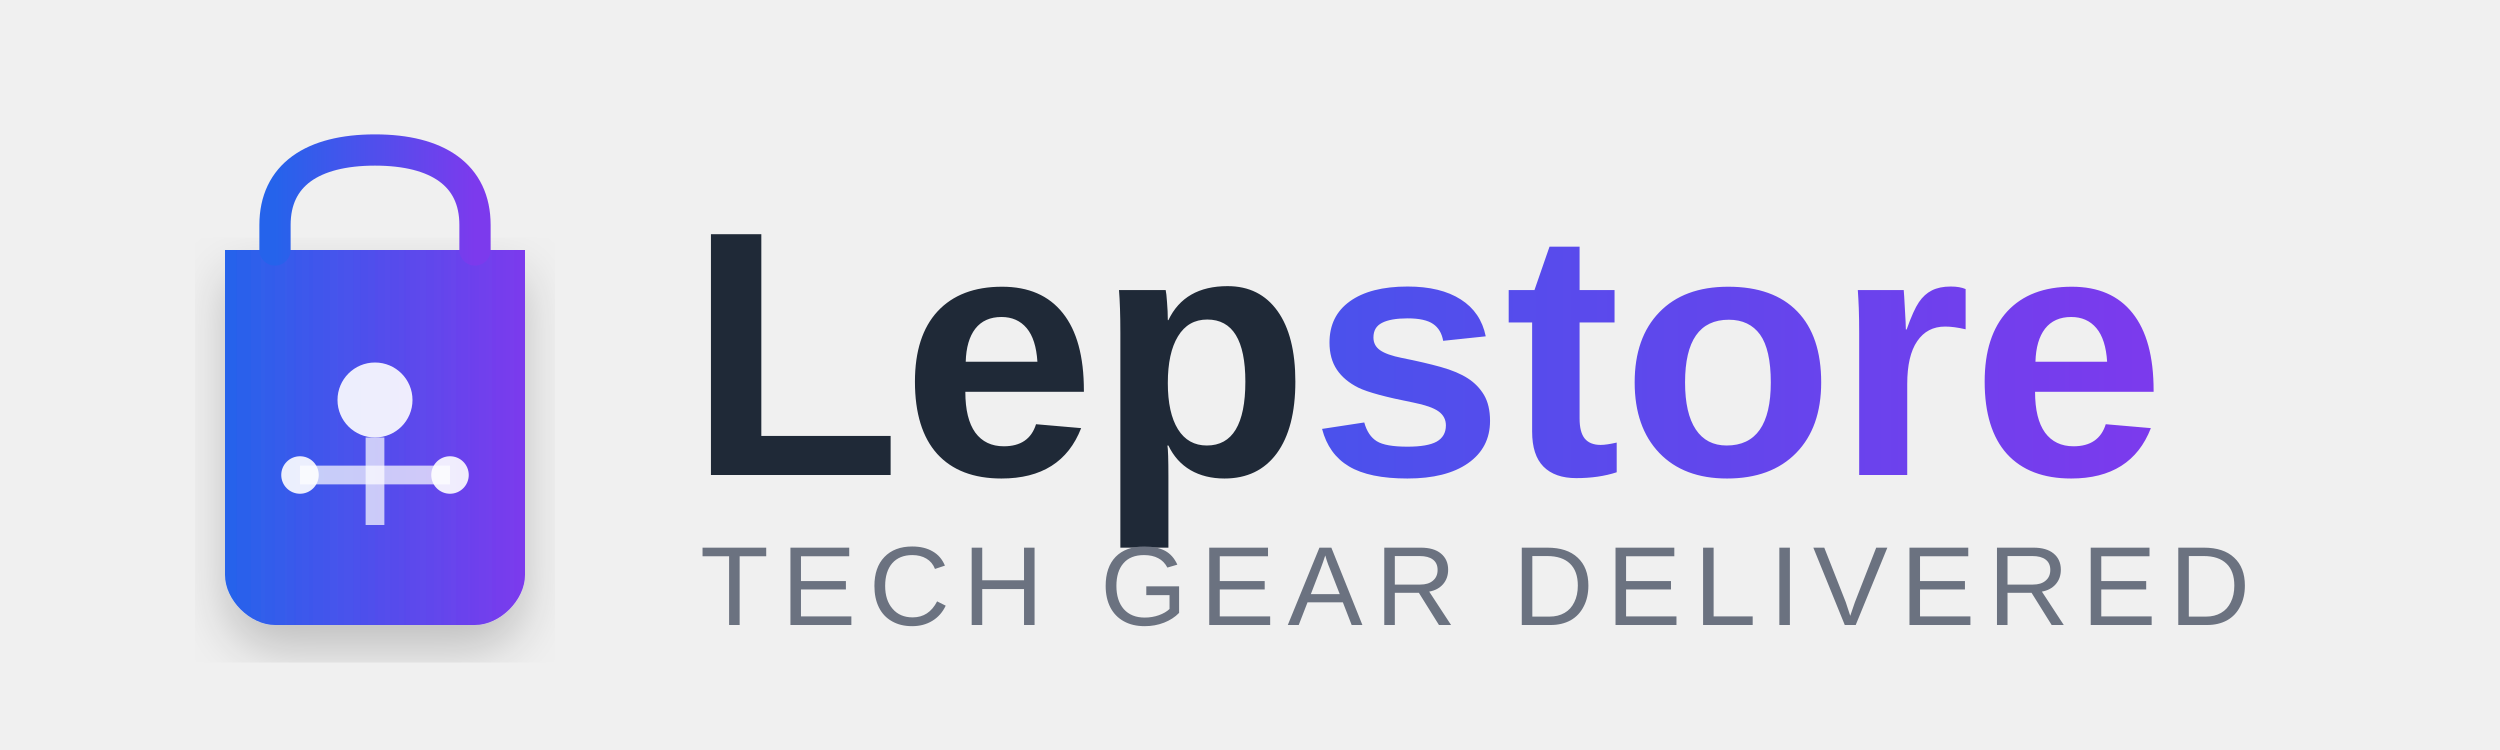
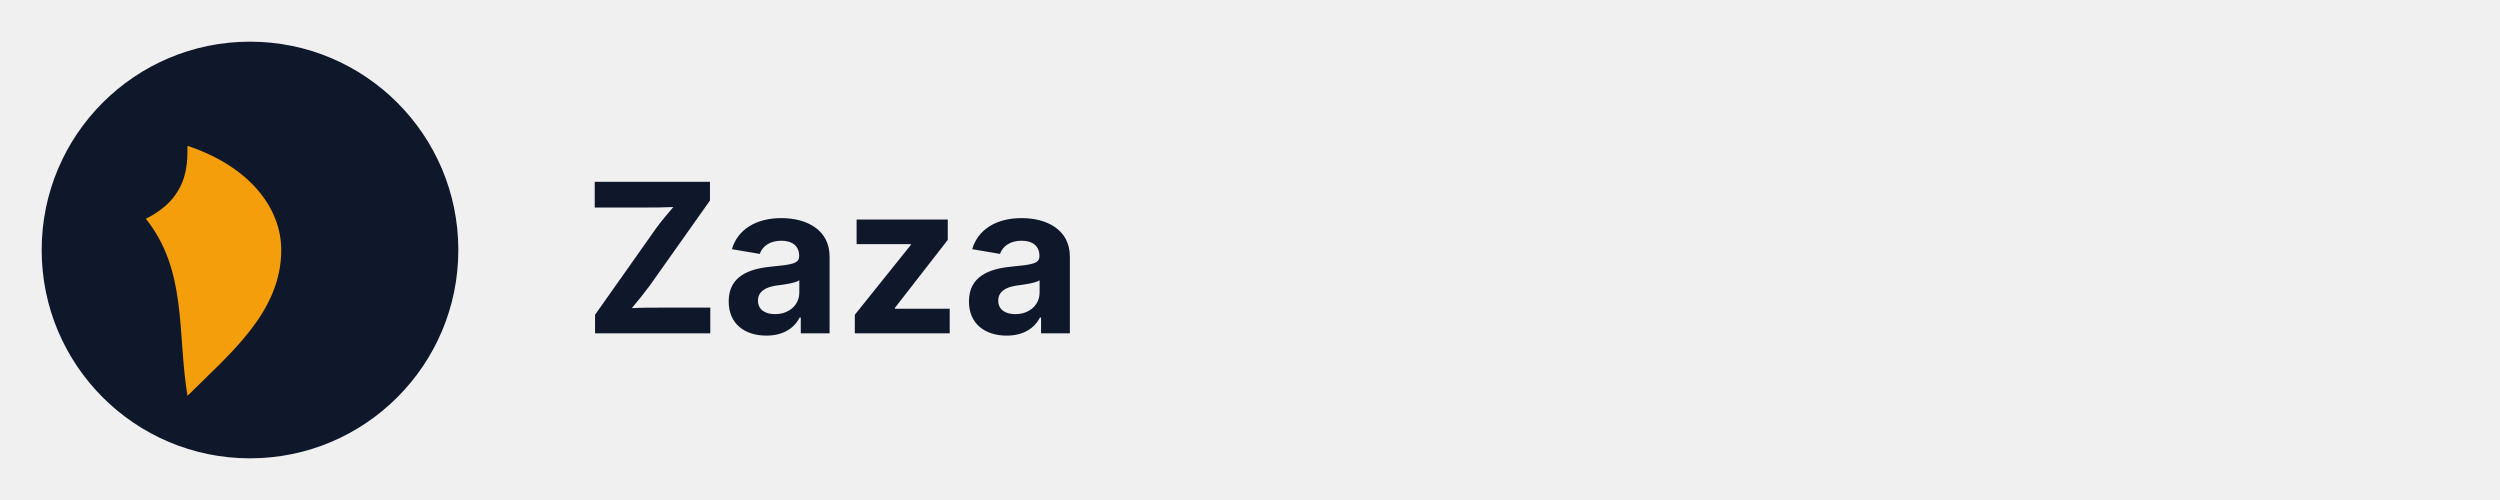
- <svg xmlns="http://www.w3.org/2000/svg" viewBox="0 0 200 60" width="200" height="60">
+ <svg xmlns="http://www.w3.org/2000/svg" width="240" height="48" viewBox="0 0 240 48" role="img" aria-label="LepStore logo">
  <defs>
-     <linearGradient id="logoGradient" x1="0%" y1="0%" x2="100%" y2="0%">
-       <stop offset="0%" style="stop-color:#2563eb;stop-opacity:1" />
-       <stop offset="100%" style="stop-color:#7c3aed;stop-opacity:1" />
+     <linearGradient id="g" x1="0" x2="1">
+       <stop offset="0%" stop-color="#f59e0b" />
+       <stop offset="100%" stop-color="#f59e0b" />
    </linearGradient>
-     <filter id="shadow">
-       <feDropShadow dx="0" dy="2" stdDeviation="2" flood-opacity="0.2" />
-     </filter>
  </defs>
-   <g transform="translate(10, 10)">
-     <path d="M8 10 L8 36 C8 38 10 40 12 40 L28 40 C30 40 32 38 32 36 L32 10 Z" fill="url(#logoGradient)" filter="url(#shadow)" />
-     <path d="M12 10 L12 8 C12 4 15 2 20 2 C25 2 28 4 28 8 L28 10" stroke="url(#logoGradient)" stroke-width="2.5" fill="none" stroke-linecap="round" />
-     <circle cx="20" cy="22" r="3" fill="white" opacity="0.9" />
-     <line x1="20" y1="25" x2="20" y2="32" stroke="white" stroke-width="1.5" opacity="0.7" />
-     <line x1="14" y1="28" x2="26" y2="28" stroke="white" stroke-width="1.5" opacity="0.7" />
-     <circle cx="14" cy="28" r="1.5" fill="white" opacity="0.9" />
-     <circle cx="26" cy="28" r="1.5" fill="white" opacity="0.9" />
+   <g fill="none" fill-rule="evenodd">
+     <circle cx="24" cy="24" r="20" fill="#0f172a" />
+     <path d="M18 14c6 2 9 6 9 10 0 6-5 10-9 14-1-6 0-12-4-17 4-2 4-5 4-7z" fill="#f59e0b" transform="translate(0,0)" />
+     <text x="56" y="32" font-family="Inter, Arial, sans-serif" font-size="20" font-weight="700" fill="#0f172a">Zaza</text>
  </g>
-   <text x="55" y="38" font-family="Arial, sans-serif" font-size="28" font-weight="bold" fill="#1f2937">
-     Lep<tspan fill="url(#logoGradient)">store</tspan>
-   </text>
-   <text x="56" y="50" font-family="Arial, sans-serif" font-size="9" fill="#6b7280" letter-spacing="1">
-     TECH GEAR DELIVERED
-   </text>
</svg>
